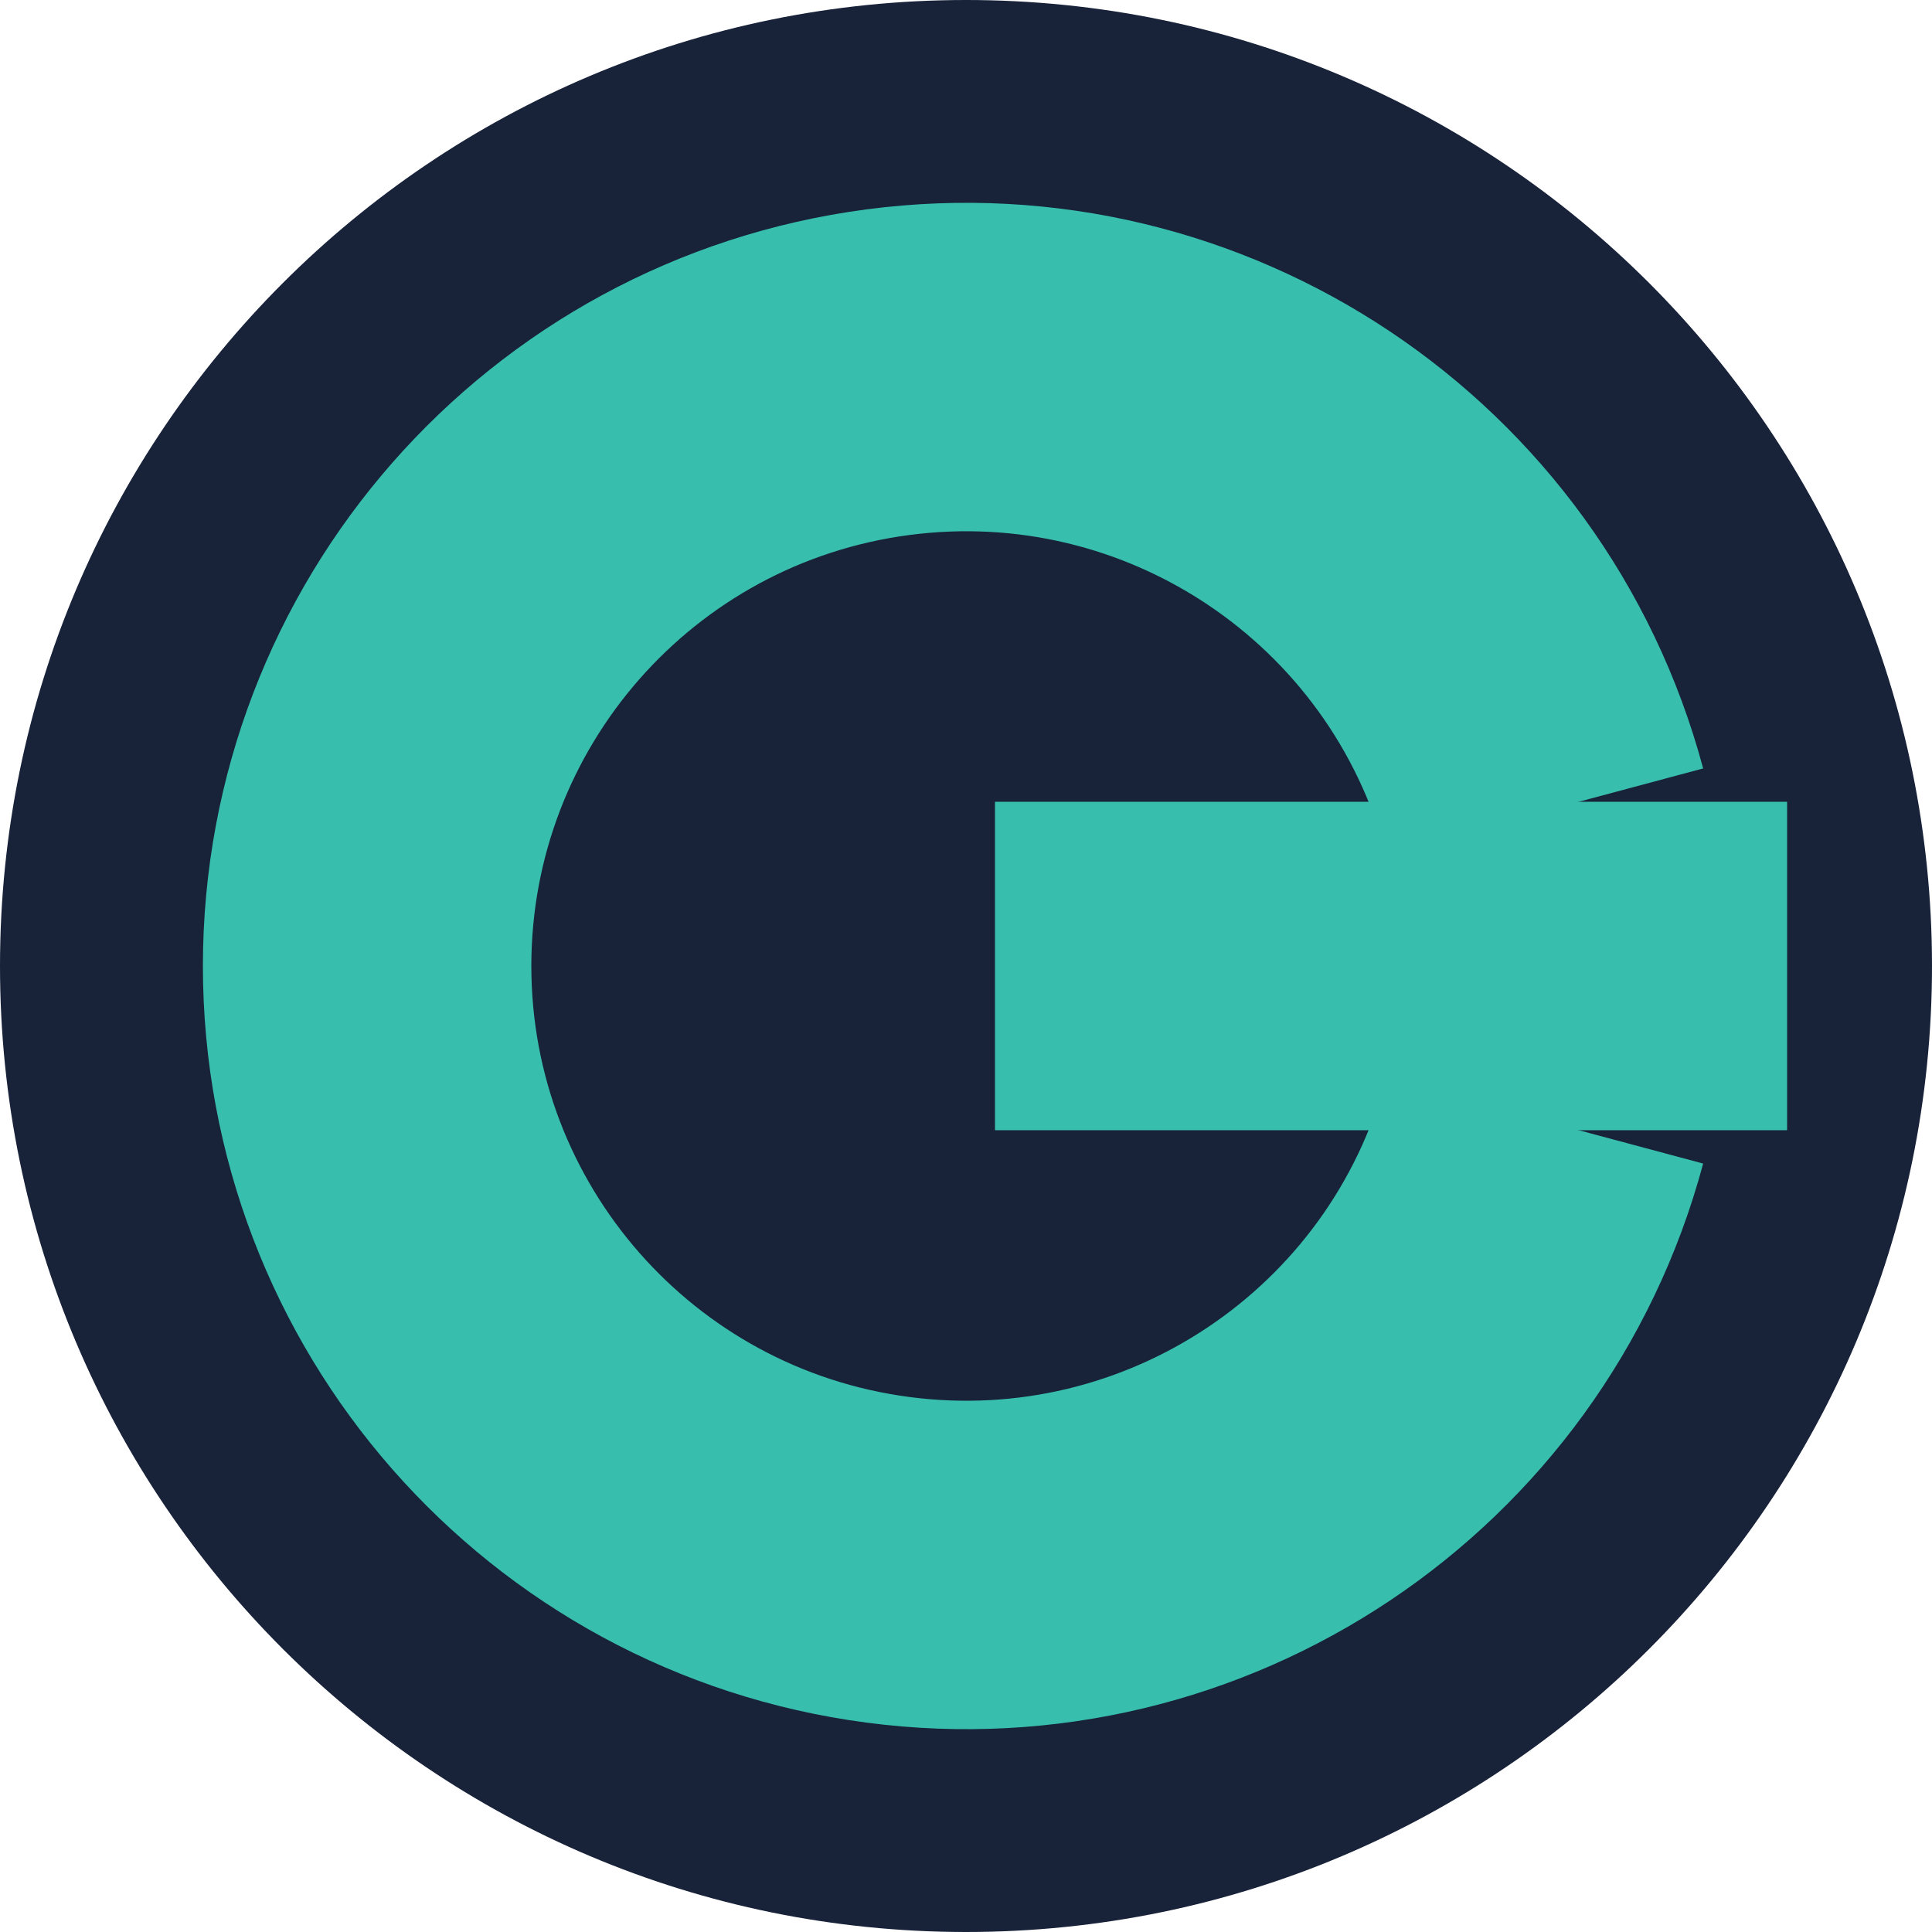
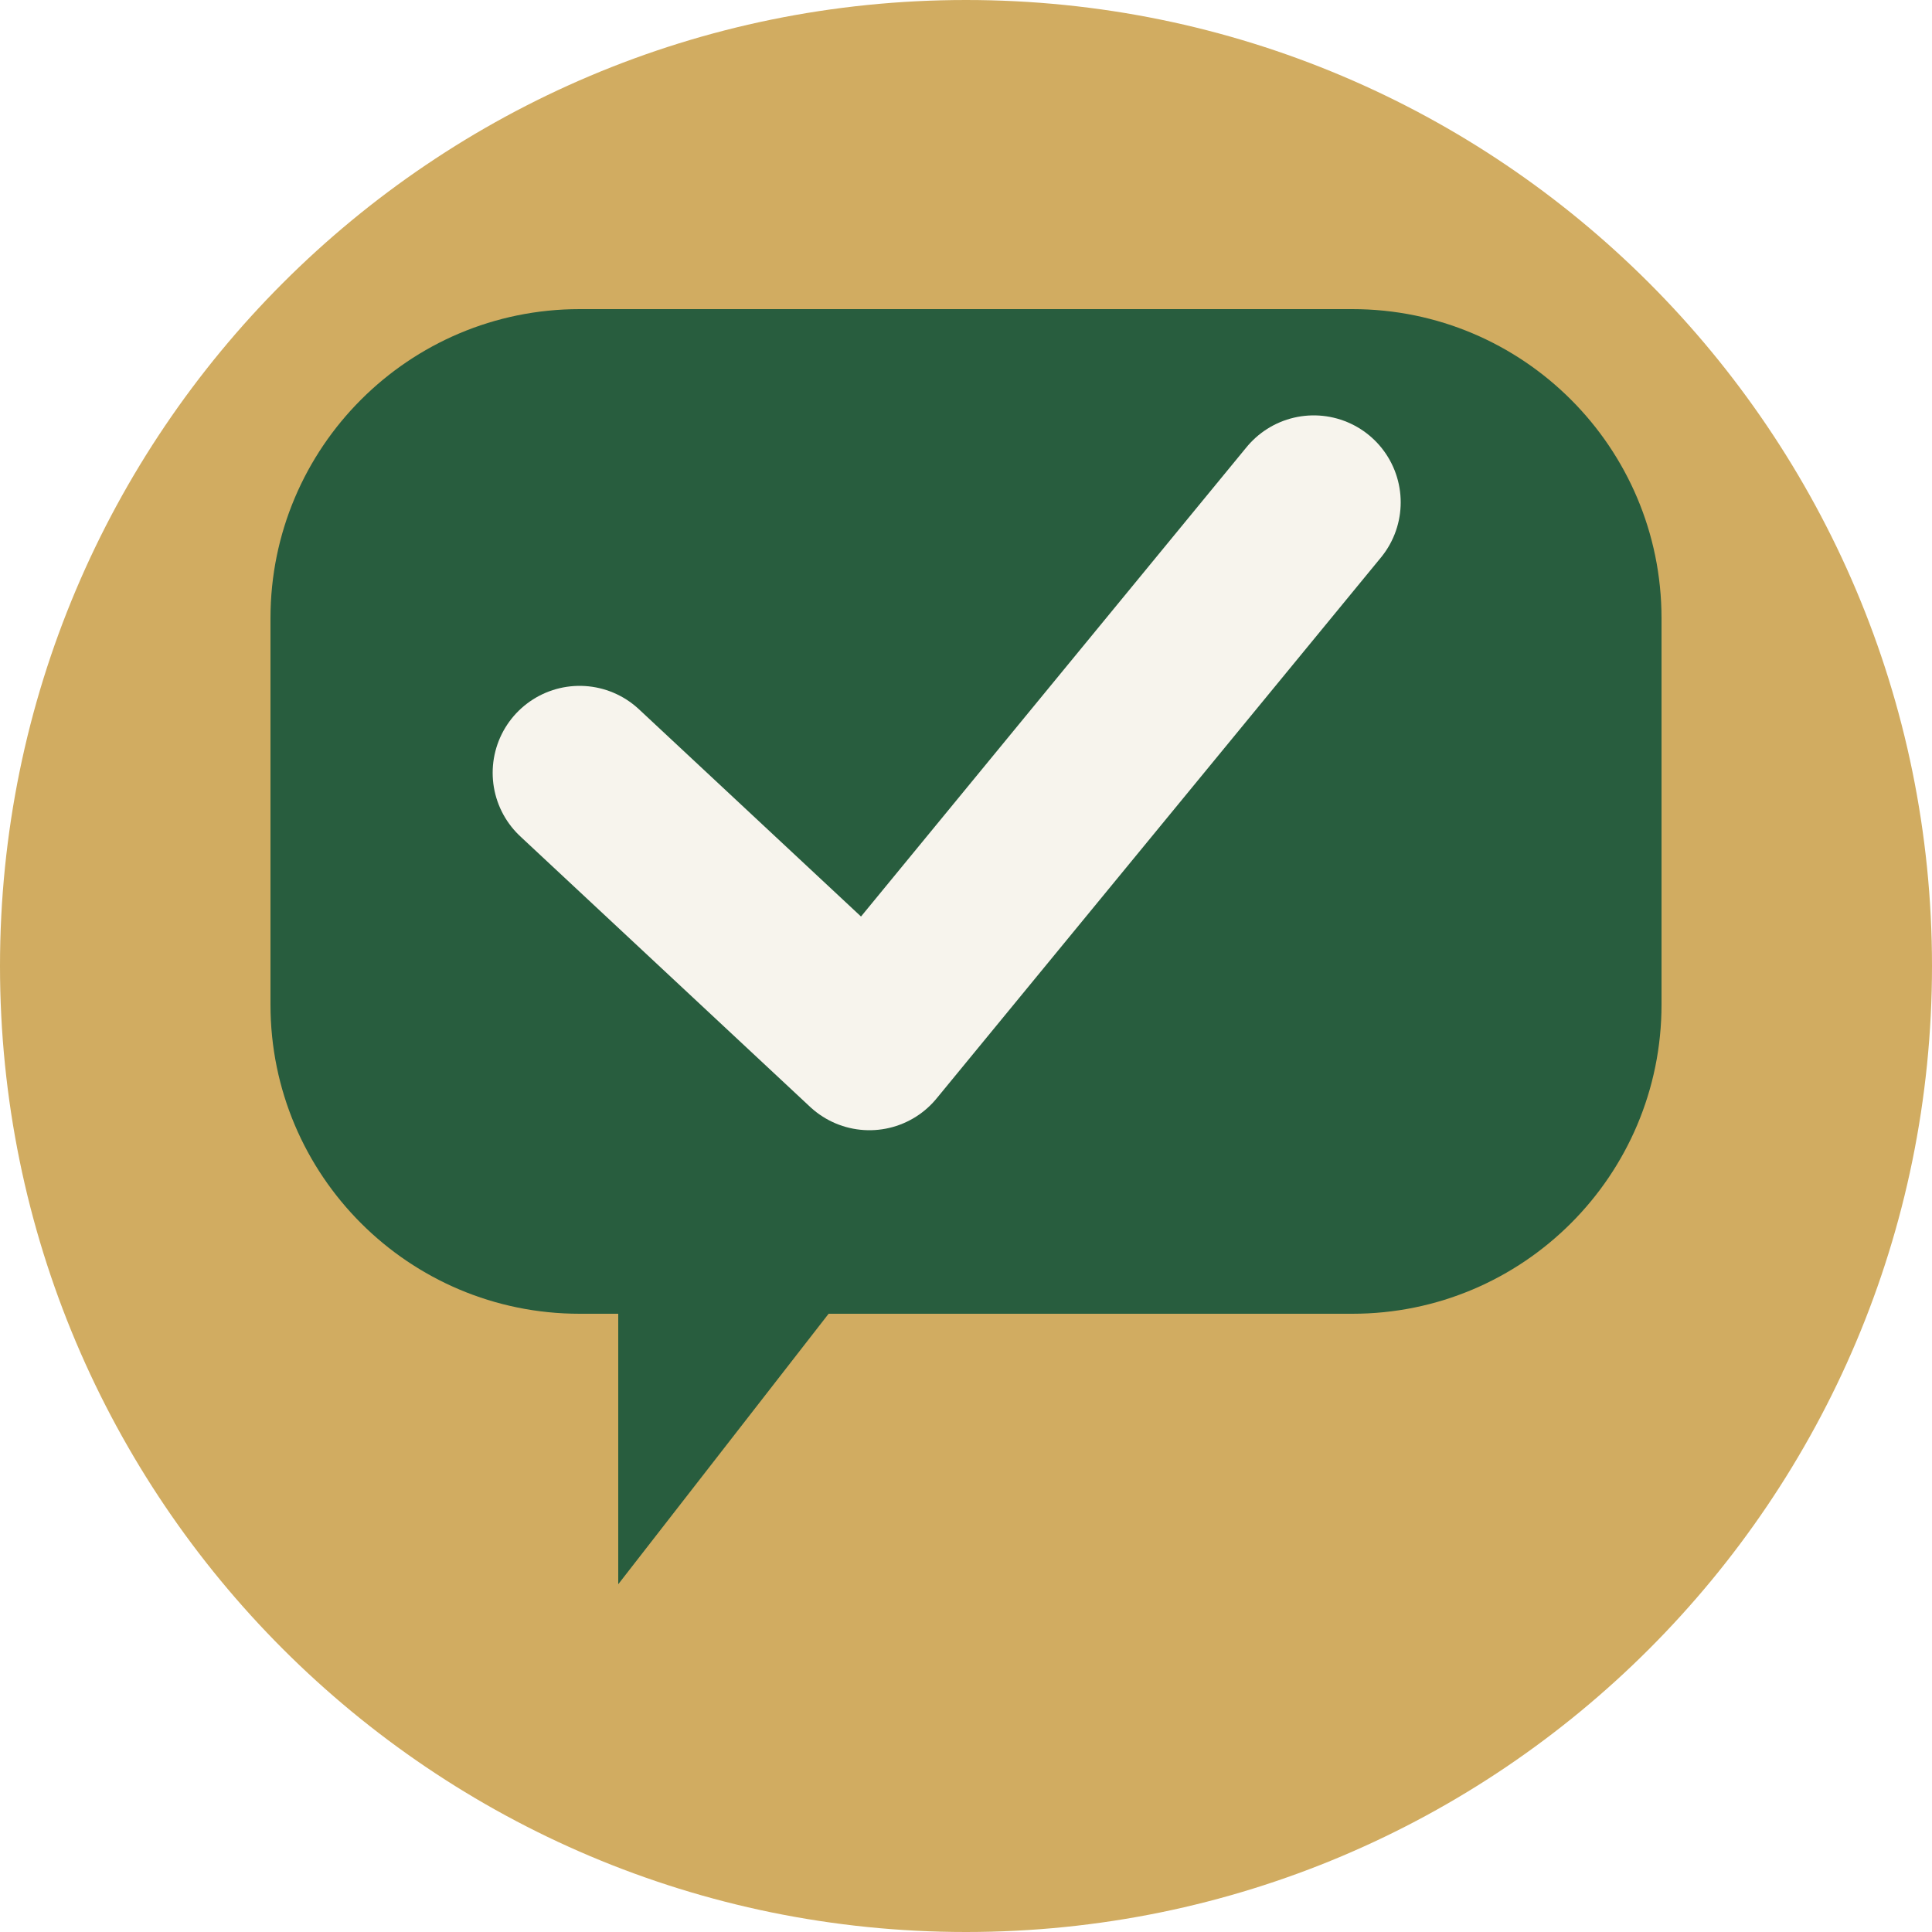
- <svg xmlns="http://www.w3.org/2000/svg" viewBox="0 0 200 200">
-   <circle cx="100" cy="100" r="100" fill="#182239" />
-   <path d="M159.89 116.05 A62 62 0 1 1 159.89 83.95" fill="none" stroke="#37beac" stroke-width="34" stroke-linecap="butt" />
-   <rect x="103" y="83" width="82" height="34" fill="#37beac" />
+ <svg xmlns="http://www.w3.org/2000/svg" viewBox="0 0 100 100">
+   <circle cx="50" cy="50" r="50" fill="#d1ac61" />
+   <rect x="14" y="16" width="72" height="52" rx="16" fill="#285d3e" />
+   <polygon points="32,64 32,82 46,64" fill="#285d3e" />
+   <path d="M30 40 L45 54 L68 26" fill="none" stroke="#f7f4ed" stroke-width="9" stroke-linecap="round" stroke-linejoin="round" />
</svg>
